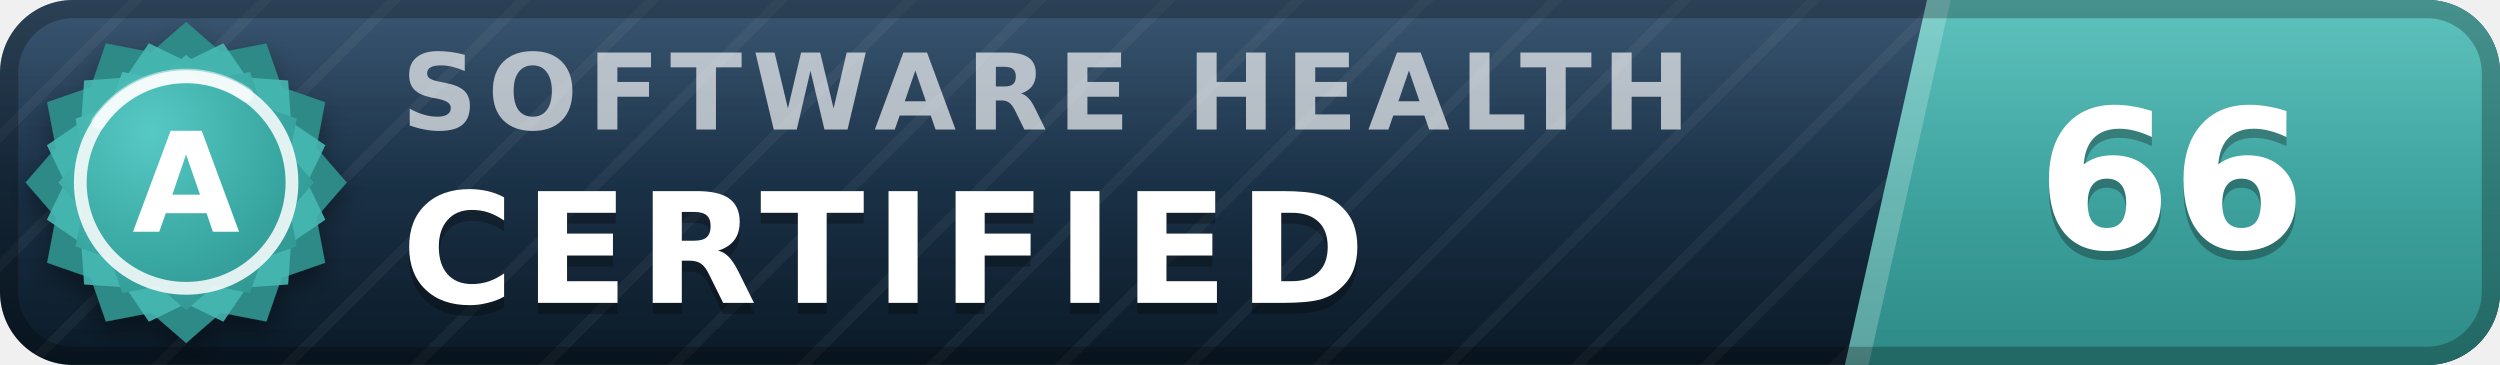
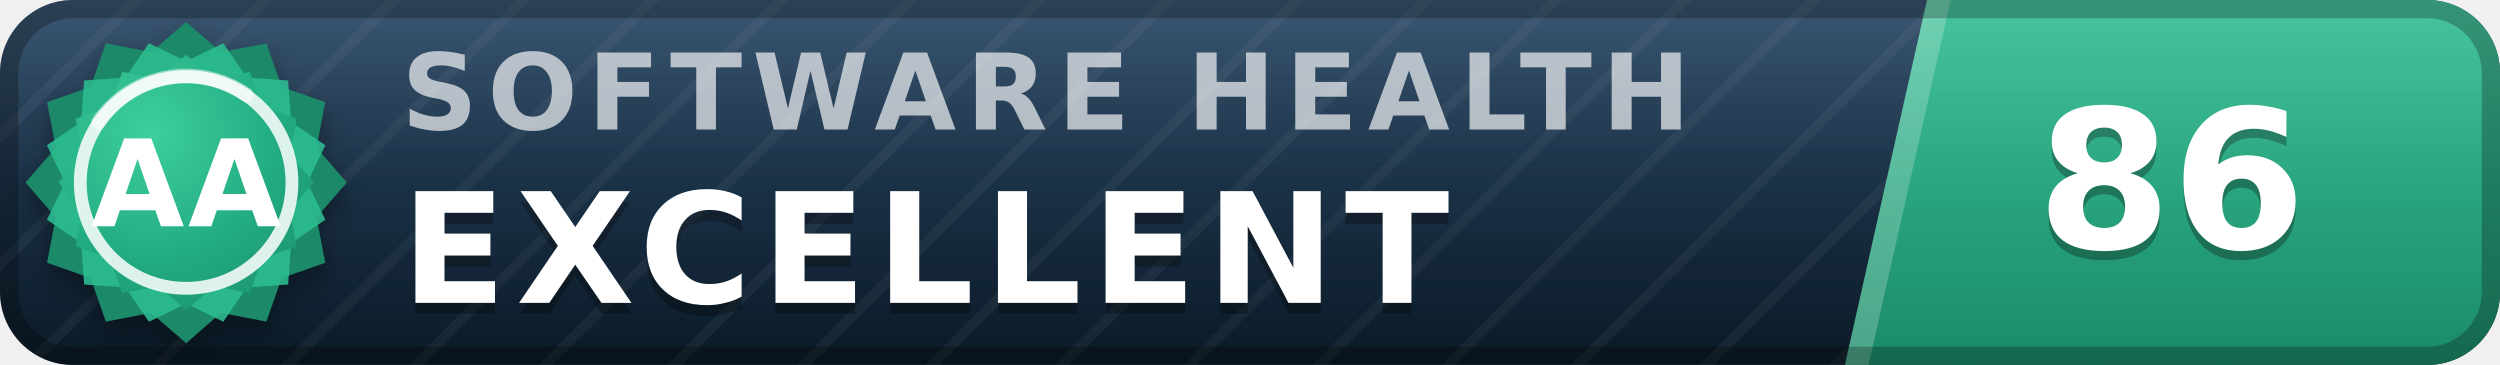
- <svg xmlns="http://www.w3.org/2000/svg" width="137" height="20" viewBox="0 0 137 20" role="img" aria-label="inspect.software software health index 66 of 100, certified (grade A)" font-family="Verdana,DejaVu Sans,Geneva,sans-serif">
+ <svg xmlns="http://www.w3.org/2000/svg" width="137" height="20" viewBox="0 0 137 20" role="img" aria-label="inspect.software software health index 86 of 100, excellent (grade AA)" font-family="Verdana,DejaVu Sans,Geneva,sans-serif">
  <defs>
    <linearGradient id="plate" x1="0" y1="0" x2="0" y2="1">
      <stop offset="0" stop-color="#1d3d5c" />
      <stop offset="1" stop-color="#0a1926" />
    </linearGradient>
    <linearGradient id="endplate" x1="0" y1="0" x2="0" y2="1">
-       <stop offset="0" stop-color="#46b8b3" />
-       <stop offset="1" stop-color="#2d8a86" />
+       <stop offset="0" stop-color="#2cbc90" />
+       <stop offset="1" stop-color="#1a8a68" />
    </linearGradient>
    <linearGradient id="gloss" x1="0" y1="0" x2="0" y2="1">
      <stop offset="0" stop-color="#fff" stop-opacity=".13" />
      <stop offset=".5" stop-color="#fff" stop-opacity=".03" />
      <stop offset="1" stop-color="#fff" stop-opacity="0" />
    </linearGradient>
    <pattern id="guilloche" width="5" height="5" patternUnits="userSpaceOnUse" patternTransform="rotate(45)">
      <line x1="0" y1="0" x2="0" y2="5" stroke="#fff" stroke-opacity=".045" stroke-width="1.1" />
    </pattern>
    <clipPath id="rounded">
      <rect width="137" height="20" rx="4" />
    </clipPath>
    <radialGradient id="sealFace" cx=".36" cy=".3" r=".95">
-       <stop offset="0" stop-color="#57c9c4" />
-       <stop offset=".55" stop-color="#38a6a1" />
-       <stop offset="1" stop-color="#2d8a86" />
+       <stop offset="0" stop-color="#3ecf9e" />
+       <stop offset=".55" stop-color="#21aa81" />
+       <stop offset="1" stop-color="#1a8a68" />
    </radialGradient>
    <filter id="sealShadow" x="-40%" y="-40%" width="180%" height="180%">
      <feDropShadow dx="0" dy="0.7" stdDeviation="0.7" flood-color="#000" flood-opacity="0.38" />
    </filter>
  </defs>
  <g clip-path="url(#rounded)">
    <rect width="137" height="20" fill="url(#plate)" />
    <rect width="137" height="20" fill="url(#guilloche)" />
    <polygon points="105.6,0 137,0 137,20 101.1,20" fill="url(#endplate)" />
    <polygon points="105.6,0 106.9,0 102.4,20 101.1,20" fill="#fff" fill-opacity=".22" />
    <text x="22.0" y="7.1" font-size="5.8" letter-spacing="0.55" fill="#fff" fill-opacity=".66" font-weight="bold" textLength="76.3" lengthAdjust="spacing">SOFTWARE HEALTH</text>
-     <text x="22.0" y="17.2" font-size="8.4" fill="#000" fill-opacity=".3" font-weight="bold" letter-spacing="0.55" textLength="57.7" lengthAdjust="spacing">CERTIFIED</text>
-     <text x="22.0" y="16.6" font-size="8.4" fill="#fff" font-weight="bold" letter-spacing="0.55" textLength="57.7" lengthAdjust="spacing">CERTIFIED</text>
-     <text x="119.0" y="14.1" font-size="10.6" fill="#000" fill-opacity=".3" font-weight="bold" text-anchor="middle">66</text>
-     <text x="119.0" y="13.6" font-size="10.6" fill="#fff" font-weight="bold" text-anchor="middle">66</text>
+     <text x="22.0" y="17.2" font-size="8.4" fill="#000" fill-opacity=".3" font-weight="bold" letter-spacing="0.55" textLength="65.1" lengthAdjust="spacing">EXCELLENT</text>
+     <text x="22.0" y="16.6" font-size="8.4" fill="#fff" font-weight="bold" letter-spacing="0.55" textLength="65.1" lengthAdjust="spacing">EXCELLENT</text>
+     <text x="119.0" y="14.1" font-size="10.6" fill="#000" fill-opacity=".3" font-weight="bold" text-anchor="middle">86</text>
+     <text x="119.0" y="13.6" font-size="10.6" fill="#fff" font-weight="bold" text-anchor="middle">86</text>
    <rect width="137" height="20" fill="url(#gloss)" />
  </g>
  <rect x=".5" y=".5" width="136" height="19" rx="3.5" fill="none" stroke="#000" stroke-opacity=".25" />
  <g filter="url(#sealShadow)">
-     <path d="M10.20 1.20 L12.11 2.86 L14.60 2.38 L15.43 4.77 L17.82 5.60 L17.34 8.09 L19.00 10.00 L17.34 11.91 L17.82 14.40 L15.43 15.23 L14.60 17.62 L12.11 17.14 L10.20 18.80 L8.29 17.14 L5.80 17.62 L4.97 15.23 L2.58 14.40 L3.06 11.91 L1.40 10.00 L3.06 8.09 L2.58 5.60 L4.97 4.77 L5.80 2.38 L8.29 2.86 L10.20 1.20 Z" fill="#2d8a86" />
+     <path d="M10.20 1.20 L12.11 2.86 L14.60 2.38 L15.43 4.77 L17.82 5.60 L17.34 8.09 L19.00 10.00 L17.34 11.91 L17.82 14.40 L15.43 15.23 L14.60 17.62 L12.11 17.14 L10.20 18.80 L8.29 17.14 L5.80 17.62 L4.97 15.23 L2.58 14.40 L3.06 11.91 L1.40 10.00 L3.06 8.09 L2.58 5.60 L4.97 4.77 L5.80 2.38 L8.29 2.86 L10.20 1.20 Z" fill="#1a8a68" />
  </g>
-   <path d="M12.24 2.37 L13.52 4.25 L15.79 4.41 L15.95 6.68 L17.83 7.96 L16.84 10.00 L17.83 12.04 L15.95 13.32 L15.79 15.59 L13.52 15.75 L12.24 17.63 L10.20 16.64 L8.16 17.63 L6.88 15.75 L4.61 15.59 L4.45 13.32 L2.57 12.04 L3.56 10.00 L2.57 7.96 L4.45 6.68 L4.61 4.41 L6.88 4.25 L8.16 2.37 L10.20 3.36 L12.24 2.37 Z" fill="#46b8b3" fill-opacity=".9" />
+   <path d="M12.24 2.37 L13.52 4.25 L15.79 4.41 L15.95 6.68 L17.83 7.96 L16.84 10.00 L17.83 12.04 L15.95 13.32 L15.79 15.59 L13.52 15.75 L12.24 17.63 L10.20 16.64 L8.16 17.63 L6.88 15.75 L4.61 15.59 L4.45 13.32 L2.57 12.04 L3.56 10.00 L2.57 7.96 L4.45 6.68 L4.61 4.41 L6.88 4.25 L8.16 2.37 L10.20 3.36 L12.24 2.37 Z" fill="#2cbc90" fill-opacity=".9" />
  <path d="M10.20 3.00 L11.72 4.32 L13.70 3.94 L14.36 5.84 L16.26 6.50 L15.88 8.48 L17.20 10.00 L15.88 11.52 L16.26 13.50 L14.36 14.16 L13.70 16.06 L11.72 15.68 L10.20 17.00 L8.68 15.68 L6.70 16.06 L6.04 14.16 L4.14 13.50 L4.52 11.52 L3.20 10.00 L4.52 8.48 L4.14 6.50 L6.04 5.84 L6.70 3.94 L8.68 4.32 L10.20 3.00 Z" fill="url(#sealFace)" />
  <circle cx="10.2" cy="10.0" r="5.8" fill="none" stroke="#fff" stroke-opacity=".85" stroke-width=".7" />
  <path d="M5.4 6.7 A5.8 5.8 0 0 1 13.5 5.2" stroke="#fff" stroke-opacity=".5" stroke-width=".8" fill="none" stroke-linecap="round" />
-   <text x="10.2" y="12.7" font-size="7.6" fill="#fff" font-weight="bold" text-anchor="middle" letter-spacing=".2">A</text>
+   <text x="10.2" y="12.4" font-size="6.6" fill="#fff" font-weight="bold" text-anchor="middle" letter-spacing=".2">AA</text>
</svg>
